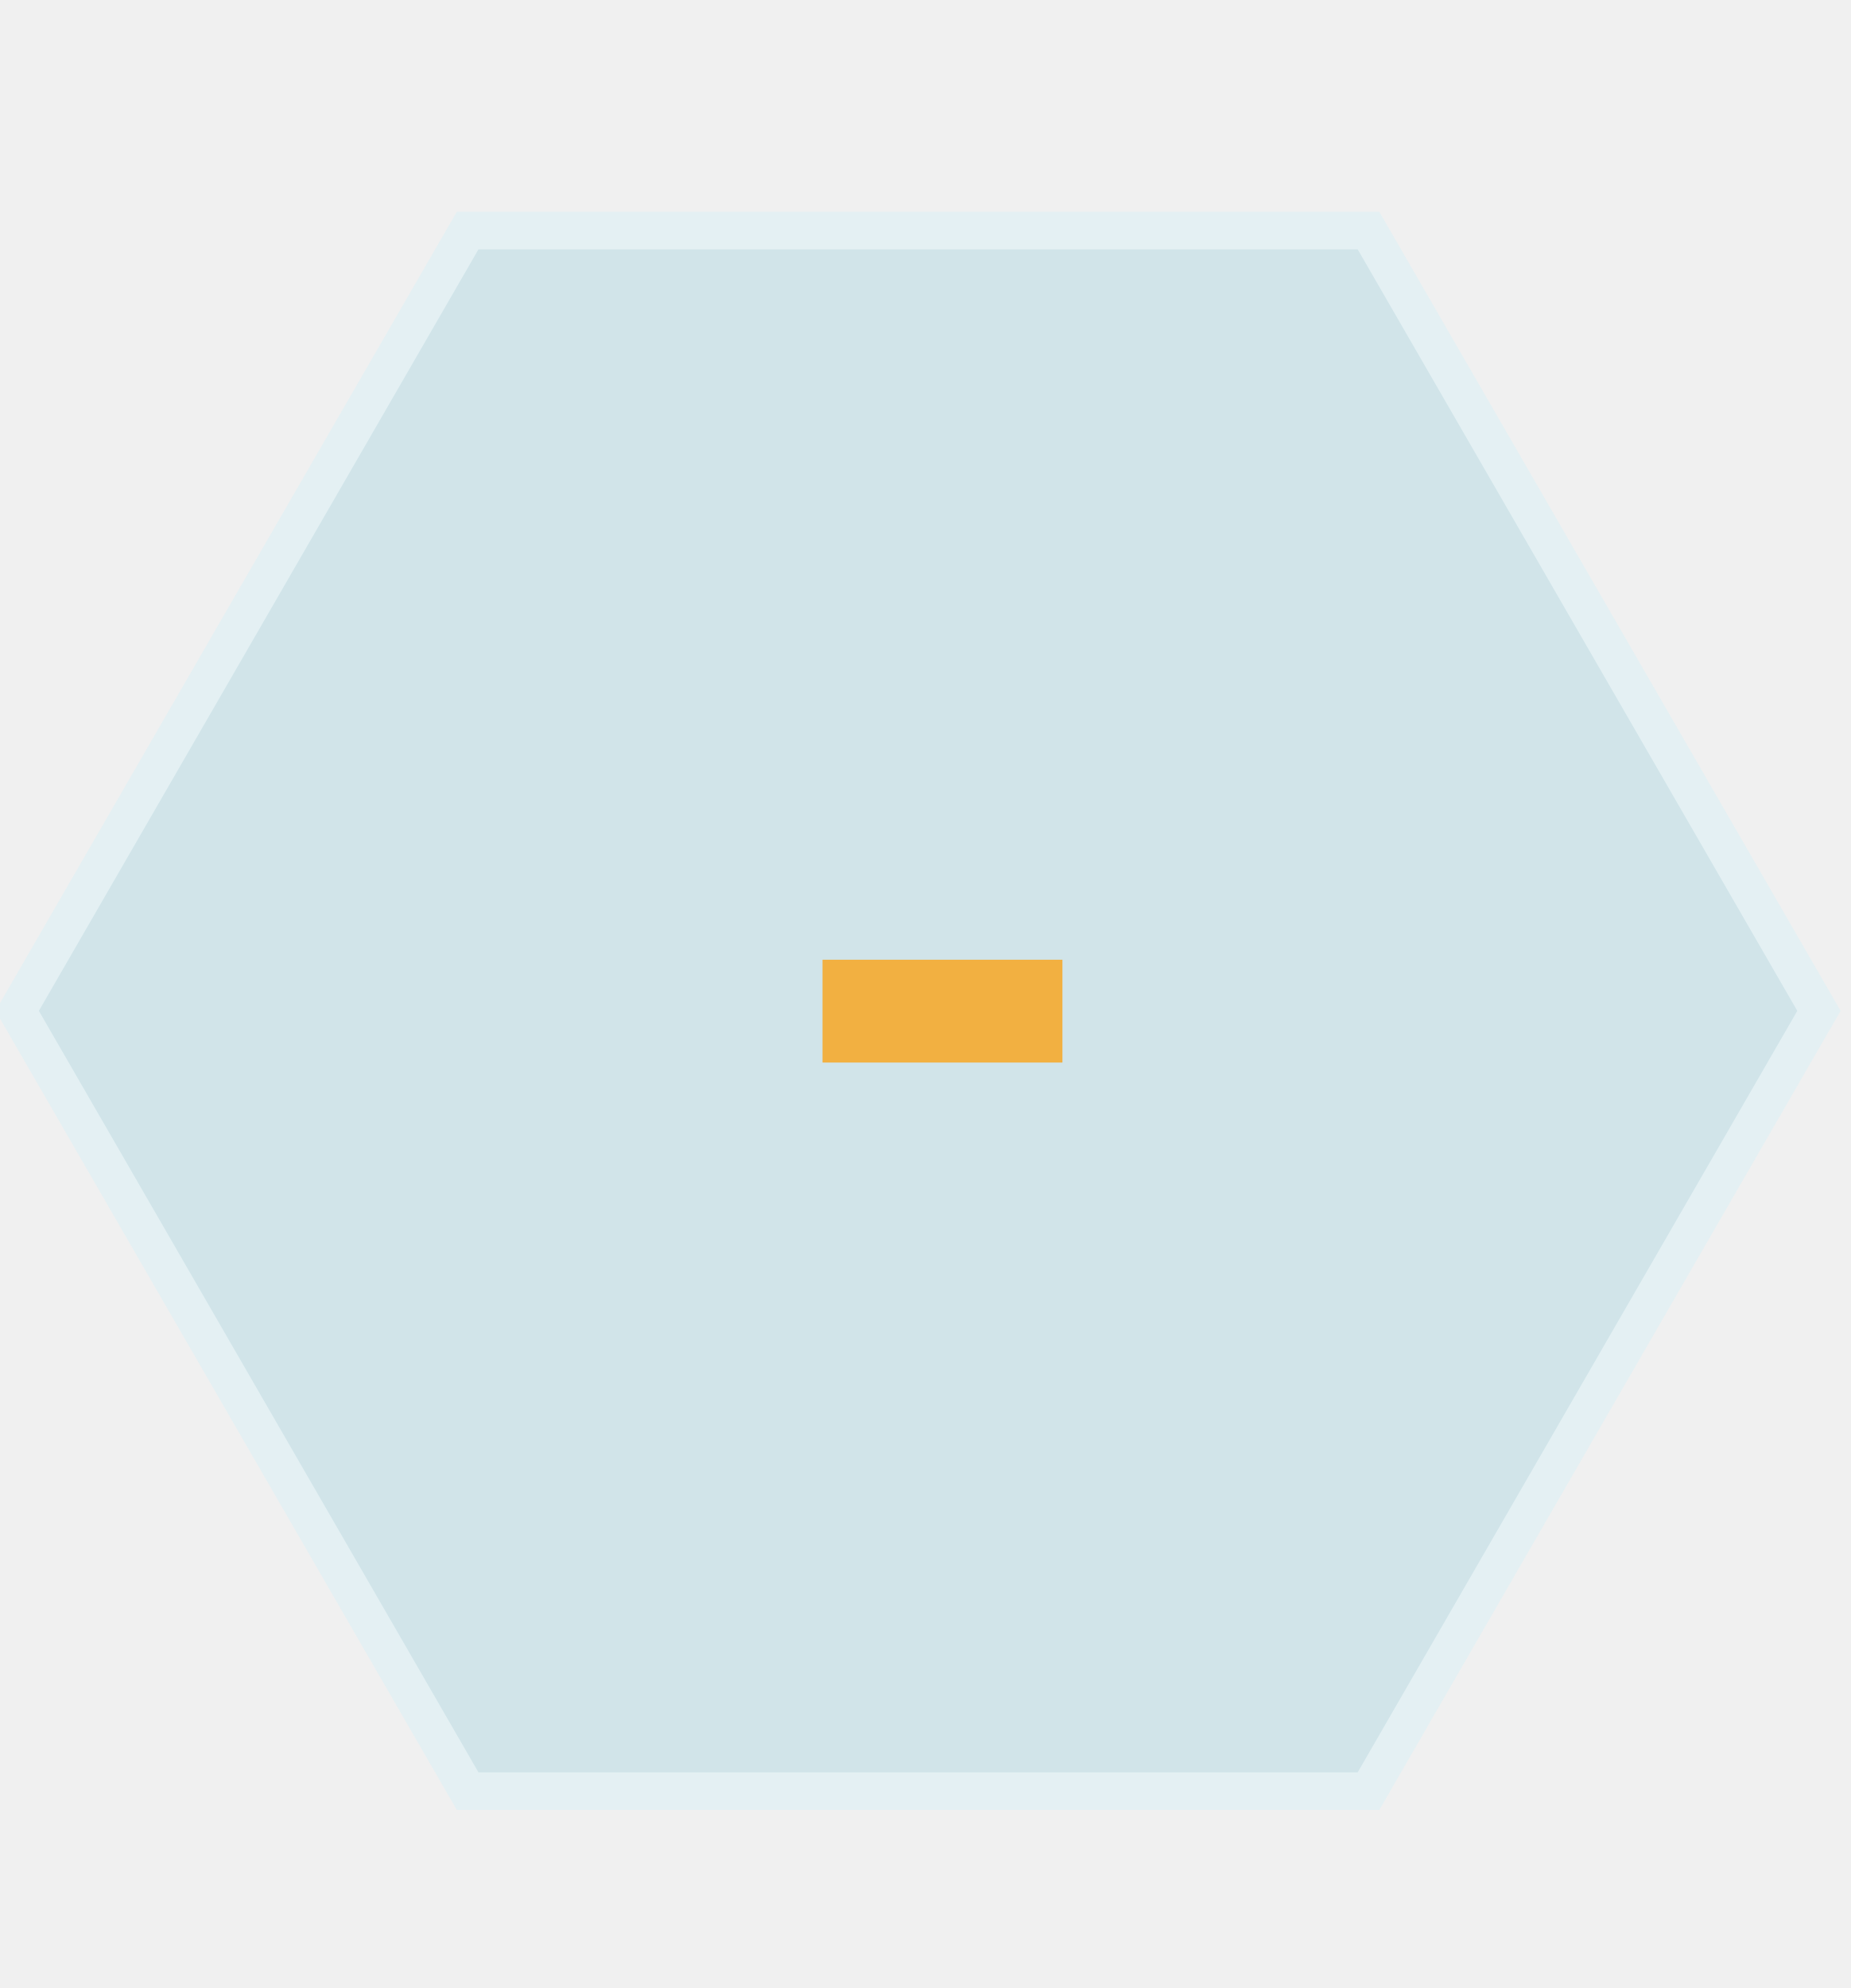
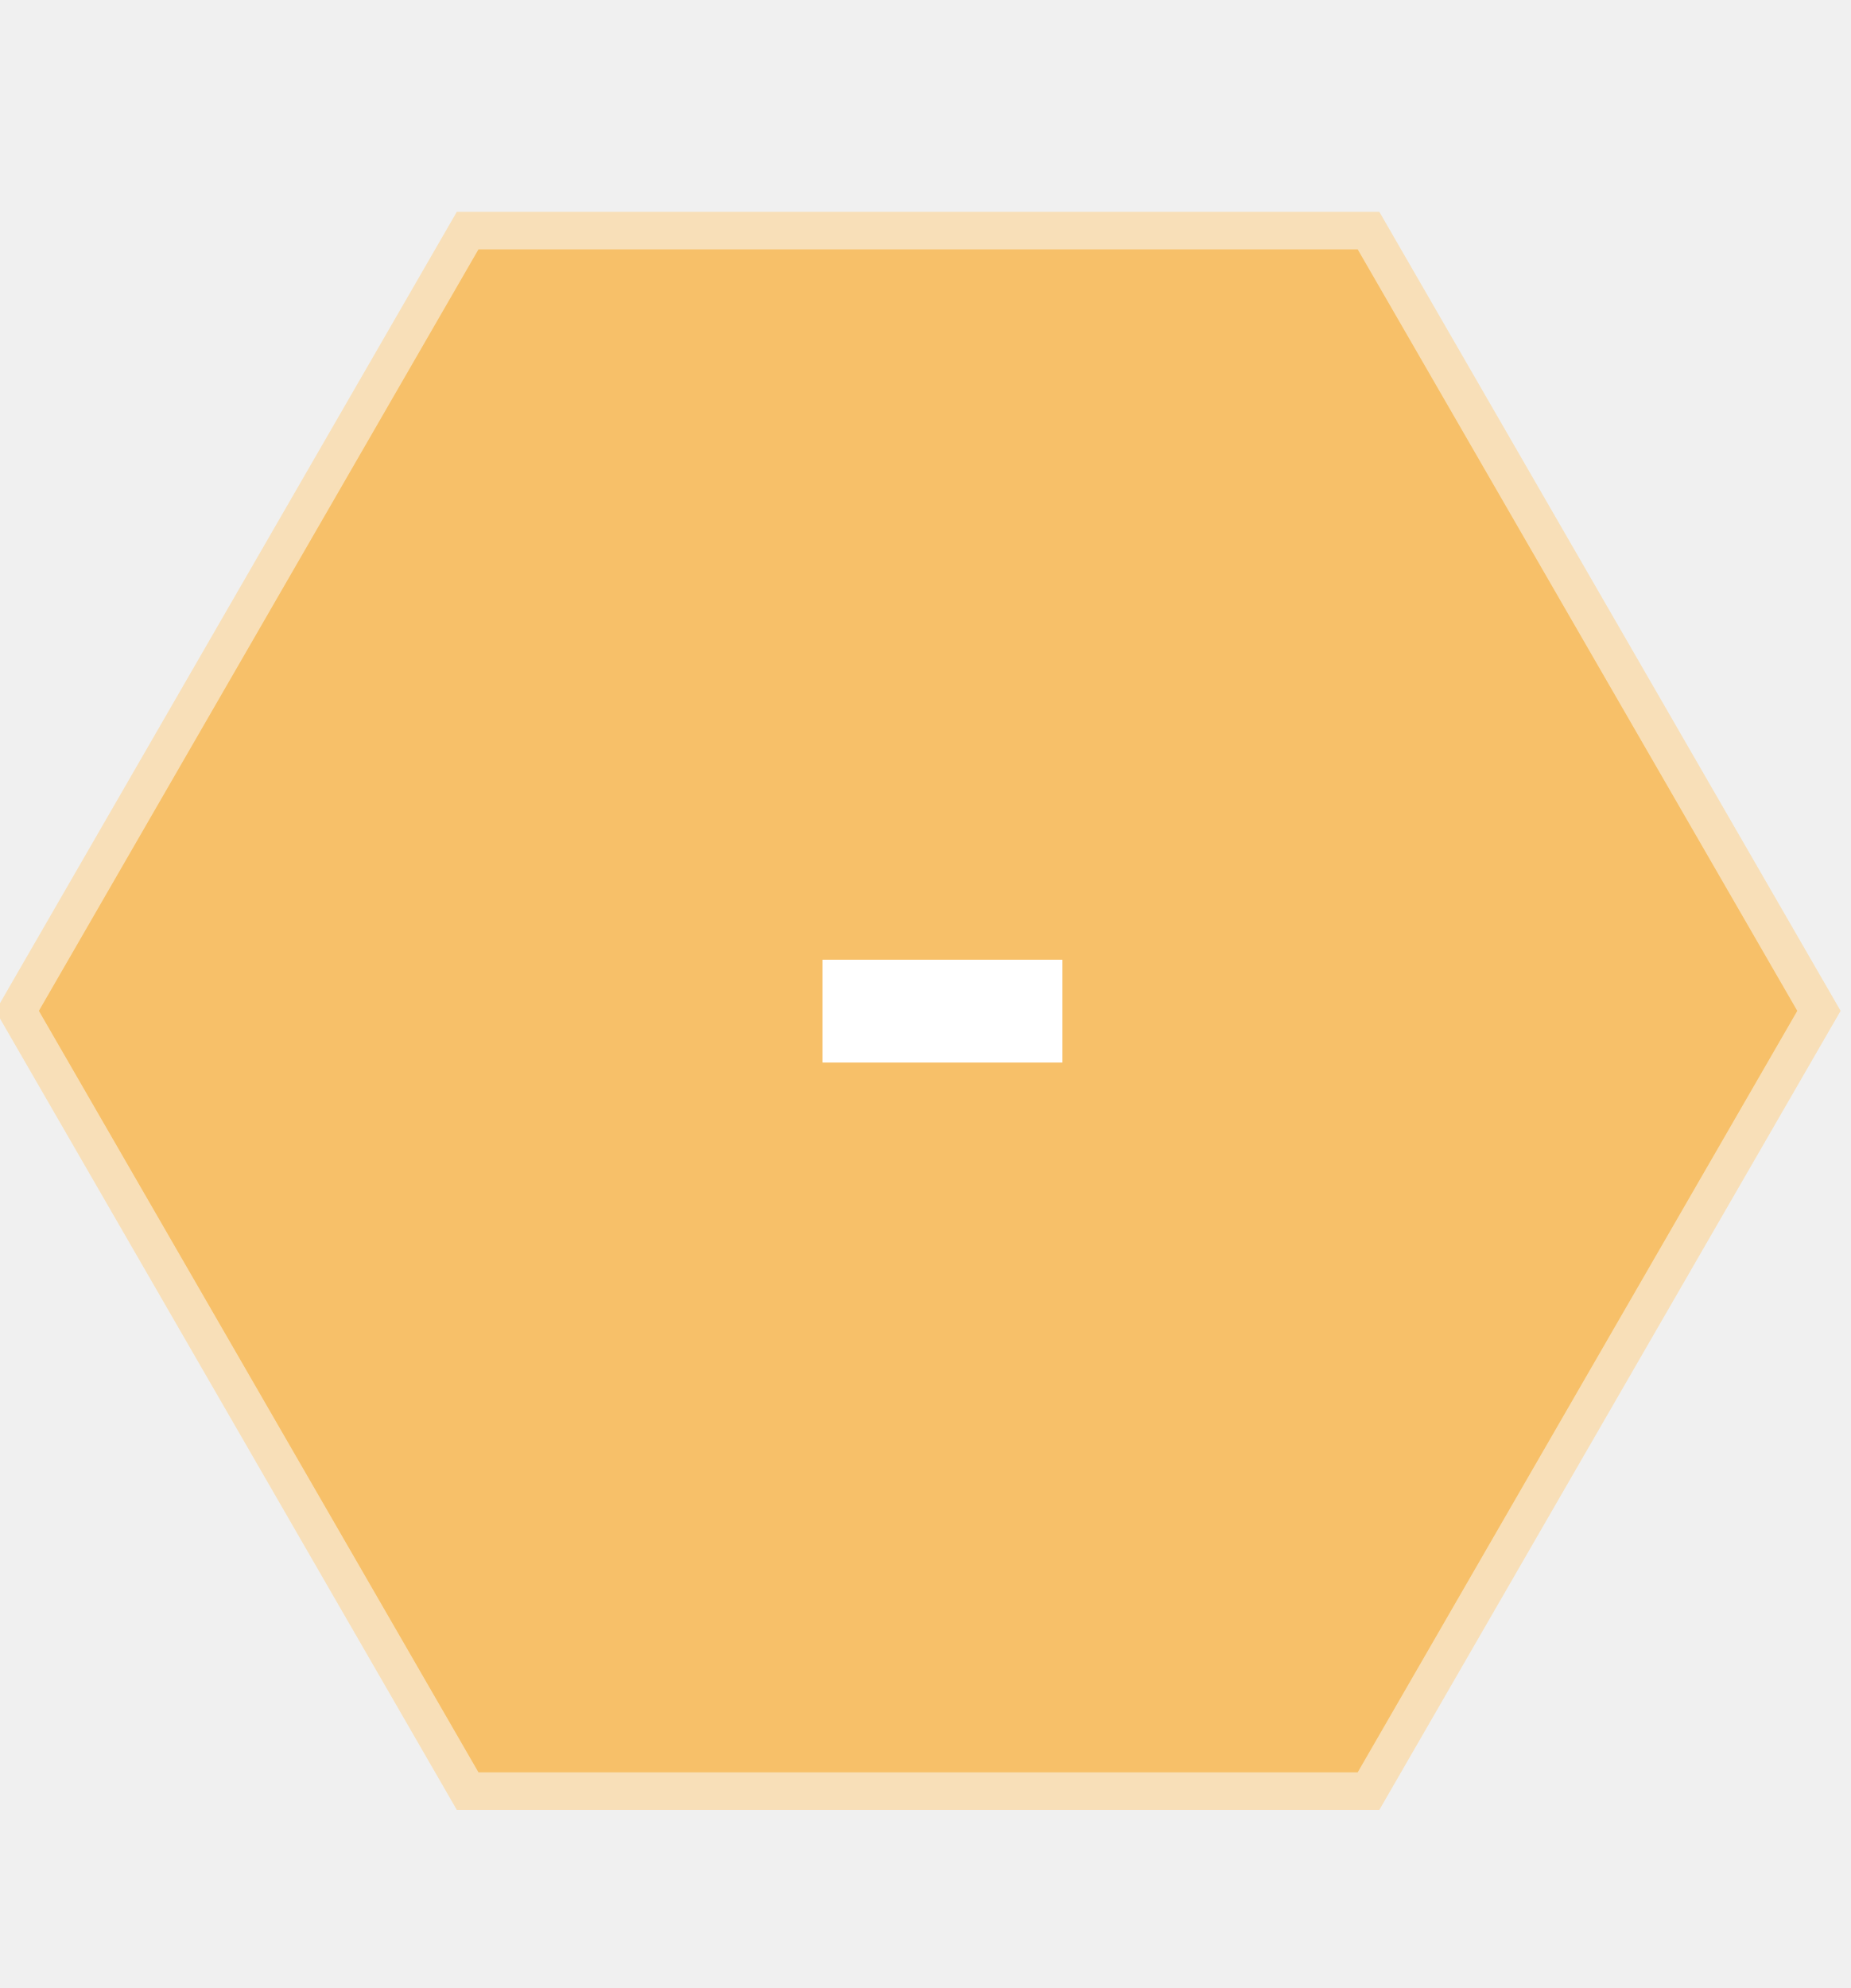
<svg xmlns="http://www.w3.org/2000/svg" version="1.1" x="0px" y="0px" width="54px" height="58px" viewBox="0 0 54 58" overflow="visible" enable-background="new 0 0 54 58" xml:space="preserve" id="svg4798">
  <defs id="defs4800" />
-   <path style="opacity:0.2;fill:#53b5ce;fill-opacity:1;fill-rule:evenodd;stroke:#b2f0ff;stroke-width:1;stroke-linecap:butt;stroke-linejoin:miter;stroke-miterlimit:4;stroke-opacity:1;stroke-dasharray:none" id="path4764" d="m 34.608,15.906 -12.002,20.788 -24.004,0 -12.002,-20.788 12.002,-20.788 24.004,0 z" transform="matrix(1.095071,0,0,1.095071,15.17614,12.07353)" />
-   <path fill="#31ABFF" d="M31,28v3h-7v-3H31z" id="path4804" style="fill:#fe9d00;fill-opacity:0.722" />
+   <path style="opacity:0.56;fill:#fe9c00;fill-opacity:1;fill-rule:evenodd;stroke:#ffd38c;stroke-width:1;stroke-linecap:butt;stroke-linejoin:miter;stroke-miterlimit:4;stroke-opacity:1;stroke-dasharray:none" id="path4764" d="m 34.608,15.906 -12.002,20.788 -24.004,0 -12.002,-20.788 12.002,-20.788 24.004,0 z" transform="matrix(1.095071,0,0,1.095071,15.17614,12.07353)" />
+   <path fill="#31ABFF" d="M31,28v3h-7v-3H31z" id="path4804" style="fill:#ffffff;fill-opacity:1" />
</svg>
